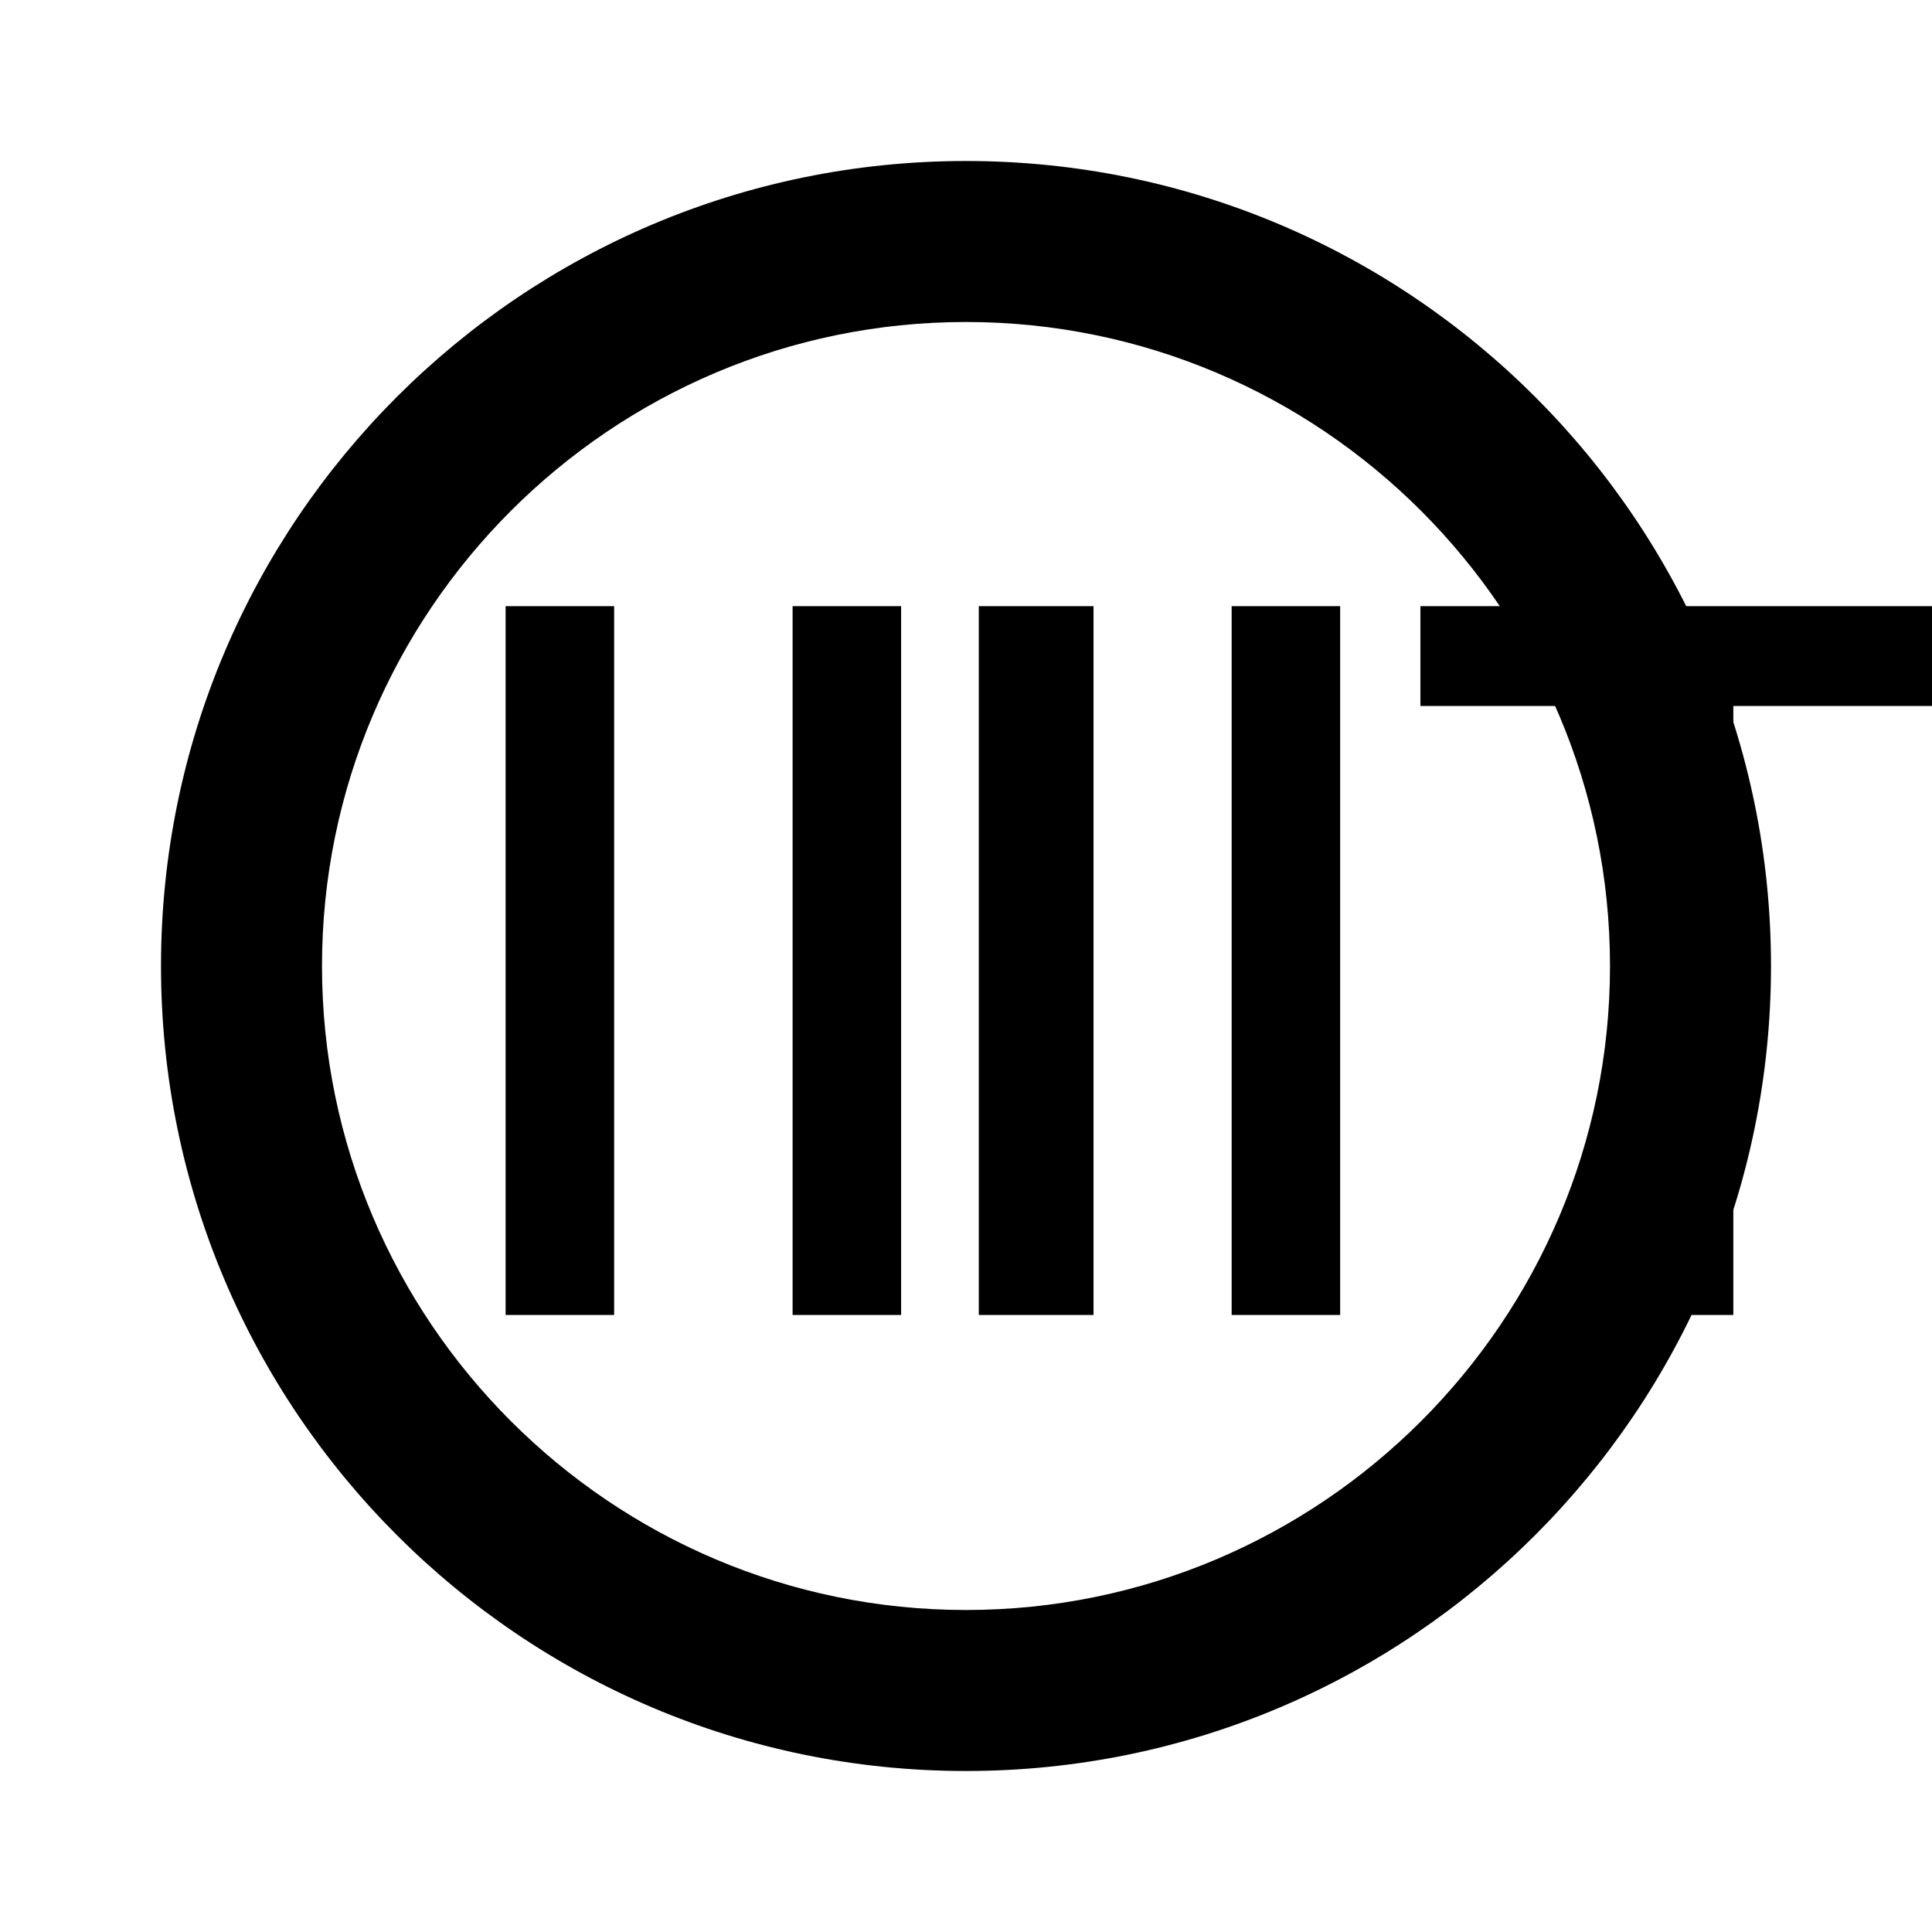
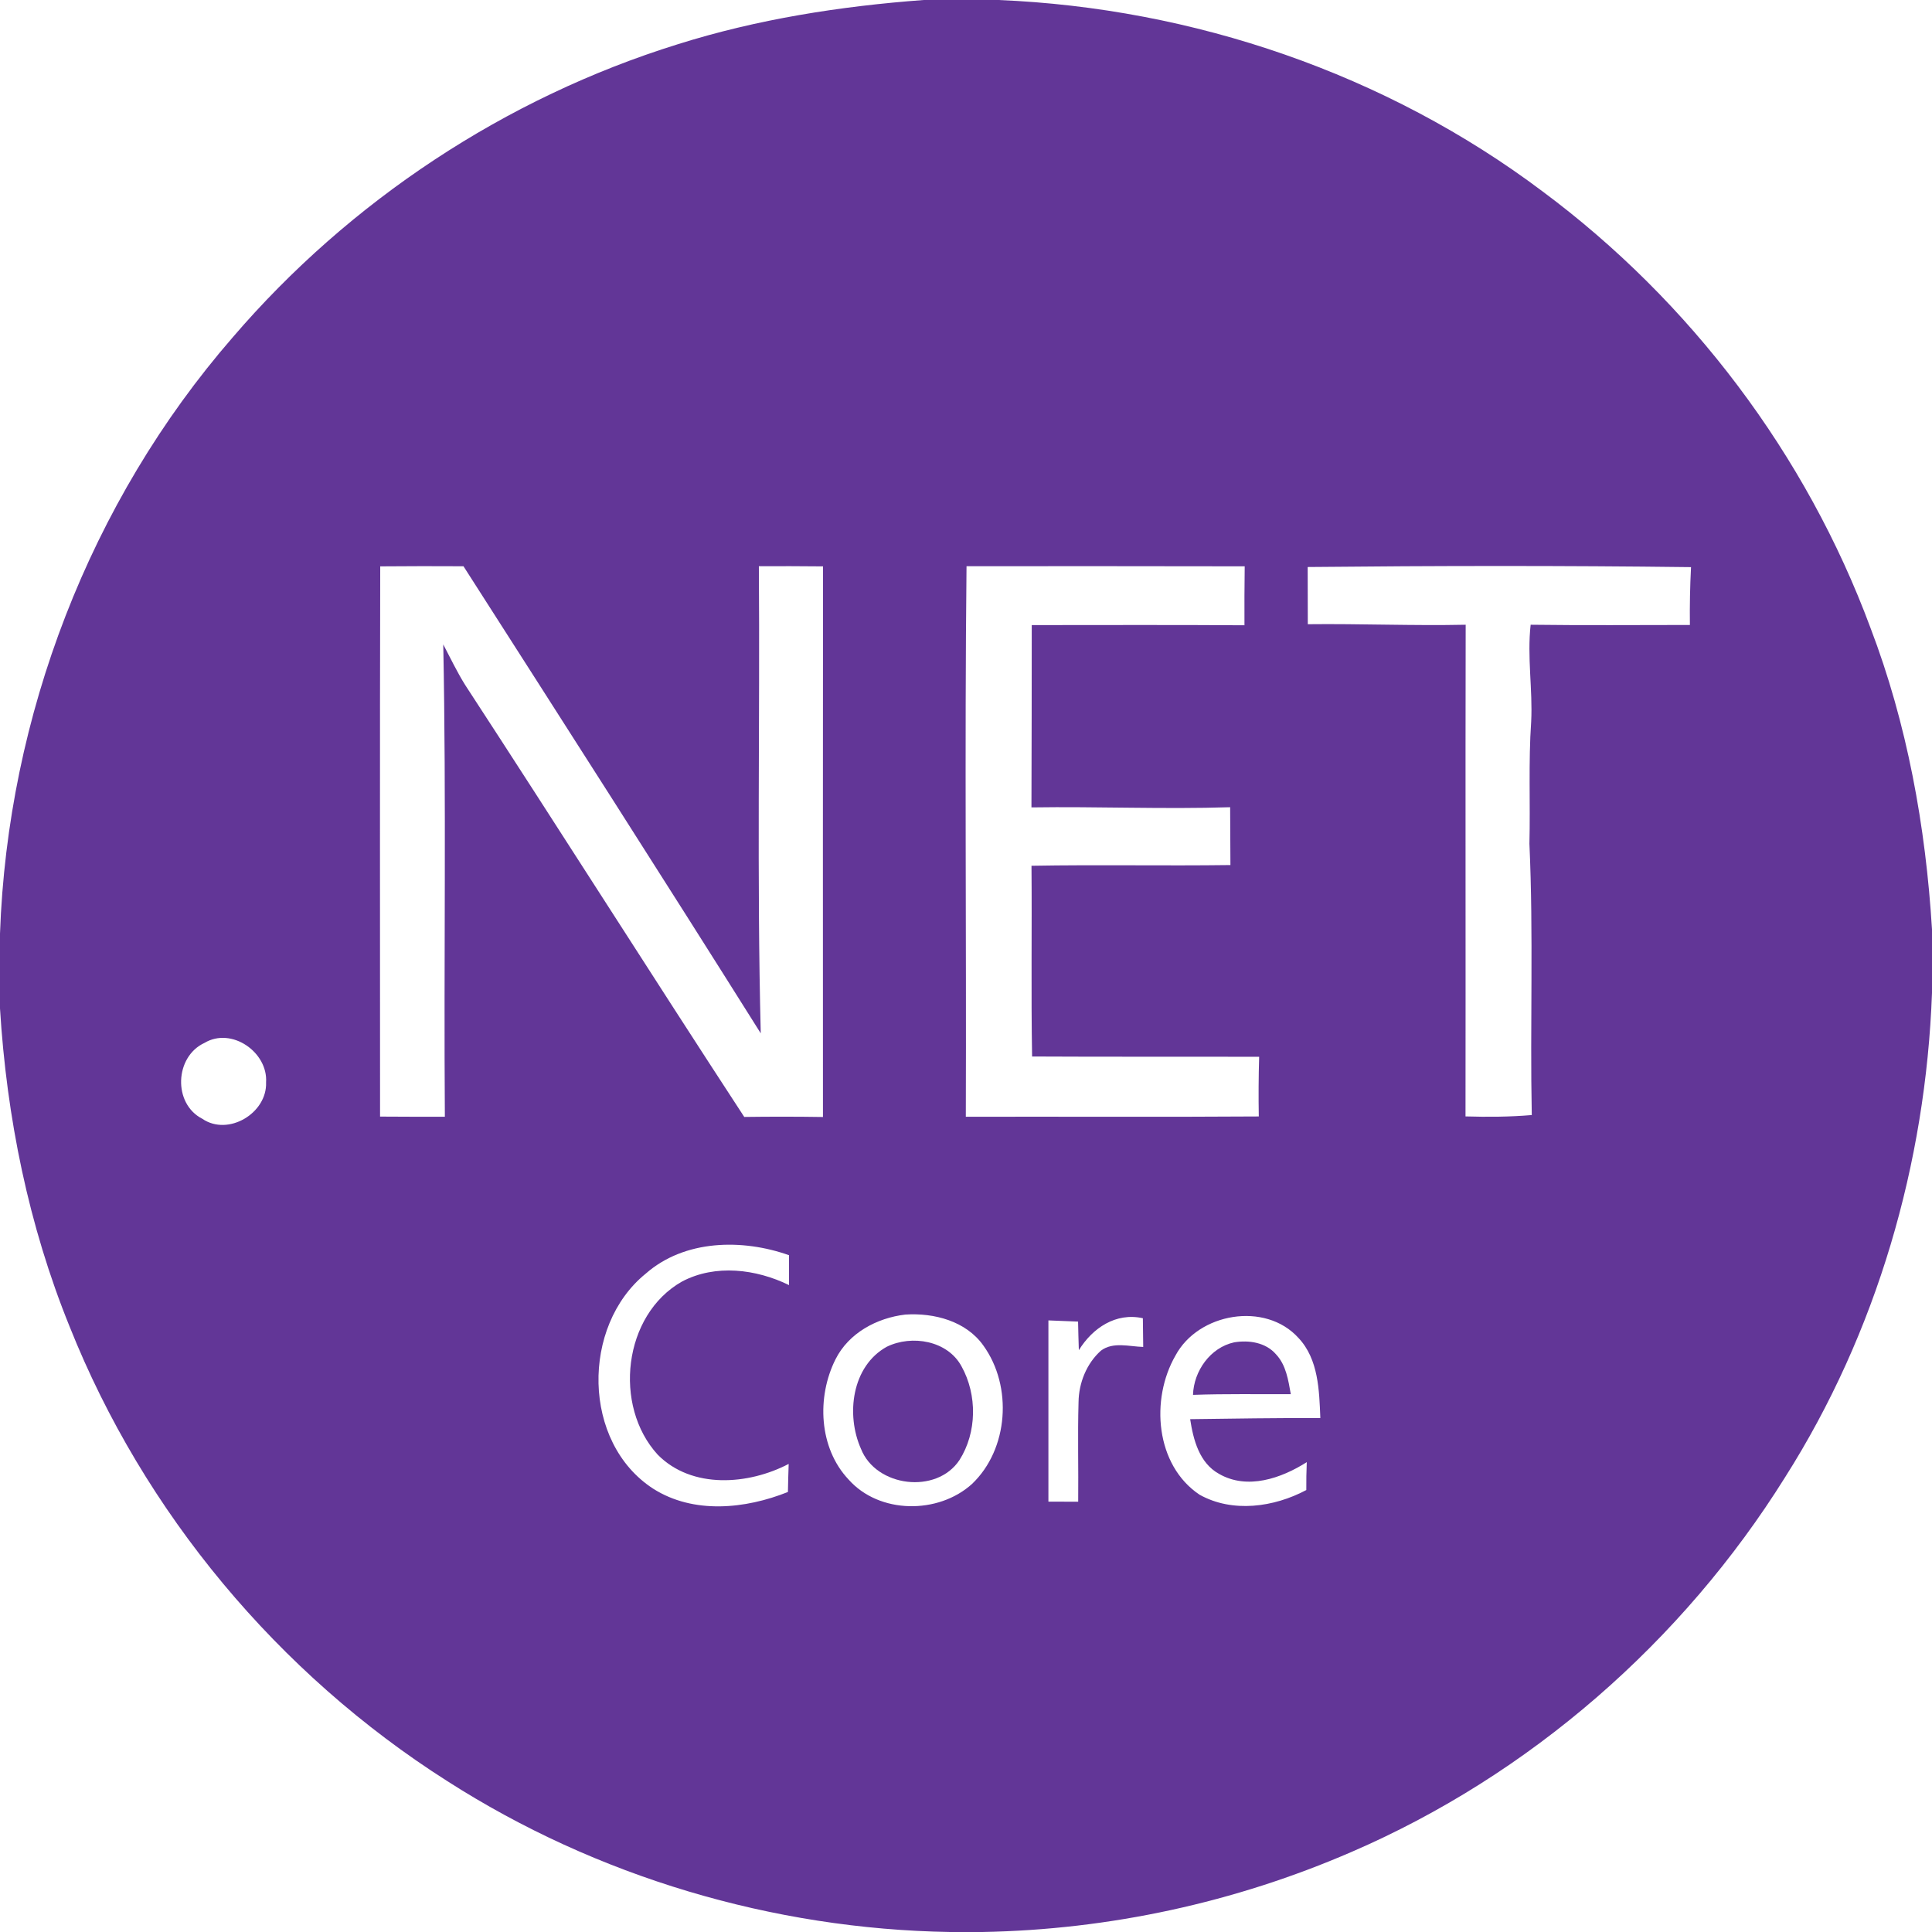
- <svg xmlns="http://www.w3.org/2000/svg" viewBox="0 0 24 24" fill="currentColor">
-   <path d="M24 8.77h-2.468v7.565h-1.425V8.77h-2.462V7.53H24zm-6.852 7.565H15.3V7.53h1.348v8.805zm-3.564 0h-1.425V7.53h1.425v8.805zm-3.565 0H9.846V7.53h1.348v8.805zm-3.565 0H6.281V7.53h1.348v8.805z" />
-   <path d="M12 2C6.48 2 2 6.48 2 12s4.48 10 10 10 10-4.48 10-10S17.52 2 12 2zm0 18c-4.41 0-8-3.59-8-8s3.59-8 8-8 8 3.59 8 8-3.59 8-8 8z" />
+ <svg xmlns="http://www.w3.org/2000/svg" viewBox="0 0 128 128">
+   <g fill="#623697">
+     <path d="M61.195 0h4.953c12.918.535 25.688 4.89 36.043 12.676 9.809 7.289 17.473 17.437 21.727 28.906 2.441 6.387 3.664 13.18 4.082 19.992v4.211c-.414 11.293-3.664 22.52-9.73 32.082-6.801 10.895-16.922 19.73-28.727 24.828A64.399 64.399 0 0165.082 128h-2.144c-11.735-.191-23.41-3.66-33.297-9.992-11.196-7.113-20.114-17.785-25.028-30.117C1.891 81.19.441 74.02 0 66.812v-4.957c.504-14.39 5.953-28.609 15.41-39.496C23.168 13.31 33.5 6.48 44.887 2.937 50.172 1.27 55.676.41 61.195 0M25.191 37.523c-.03 12.153-.011 24.305-.011 36.454 1.43.011 2.86.011 4.293.011-.075-10.433.101-20.863-.106-31.293.48.907.918 1.84 1.465 2.707C37.035 54.91 43.105 64.5 49.309 74c1.738-.023 3.476-.023 5.214.004-.003-12.16-.007-24.32.004-36.48a308.076 308.076 0 00-4.25-.012c.075 10.32-.136 20.64.125 30.949-6.507-10.352-13.101-20.645-19.695-30.945a370.85 370.85 0 00-5.516.007m38.844-.011c-.129 12.16-.004 24.32-.047 36.476 6.469-.015 12.938.024 19.41-.02a83.36 83.36 0 01.024-3.952c-5.012-.016-10.027.007-15.043-.02-.074-4.21-.004-8.426-.04-12.637 4.395-.078 8.79.012 13.18-.047-.011-1.277-.011-2.554-.019-3.832-4.387.141-8.773-.054-13.164.012.012-4.023.02-8.05.02-12.078 4.699 0 9.398-.02 14.093.012-.008-1.301 0-2.606.016-3.906-6.145-.016-12.29-.008-18.43-.008m22.602.054c.004 1.266.004 2.528.008 3.79 3.488-.04 6.972.109 10.46.035-.023 10.863.004 21.718-.011 32.574 1.46.043 2.93.035 4.39-.09-.12-5.992.118-11.988-.156-17.977.067-2.699-.07-5.394.117-8.09.106-2.14-.277-4.277-.035-6.417 3.516.047 7.035.015 10.55.015a59.774 59.774 0 01.075-3.832c-8.469-.105-16.937-.094-25.398-.008M13.55 69.094c-1.977.91-2.106 4.023-.149 5.027 1.72 1.18 4.305-.371 4.227-2.41.133-2.004-2.29-3.688-4.078-2.617m29.23 15.289c-4.277 3.469-4.226 11.195.5 14.25 2.668 1.695 6.102 1.344 8.922.215.012-.621.027-1.239.05-1.86-2.671 1.395-6.41 1.68-8.675-.61-2.965-3.237-2.297-9.269 1.613-11.476 2.211-1.164 4.907-.824 7.086.239-.007-.66-.004-1.32 0-1.98-3.097-1.099-6.922-1.04-9.496 1.222m17.207 2.71c-1.89.22-3.758 1.22-4.633 2.966-1.253 2.496-1.109 5.867.864 7.96 2.035 2.297 5.945 2.32 8.18.297 2.425-2.308 2.699-6.468.757-9.164-1.148-1.629-3.273-2.183-5.168-2.058m17.887 2.722c-1.66 2.883-1.332 7.25 1.598 9.211 2.183 1.22 4.933.832 7.074-.308-.004-.617.004-1.235.031-1.848-1.687 1.07-3.937 1.856-5.812.777-1.309-.722-1.704-2.257-1.914-3.625 2.875-.039 5.746-.082 8.625-.074-.075-1.828-.118-3.894-1.45-5.308-2.199-2.43-6.644-1.657-8.152 1.175m-8.414-2.336v12.008c.652 0 1.312 0 1.973.004.023-2.195-.04-4.394.023-6.594.016-1.27.527-2.558 1.484-3.414.801-.605 1.883-.27 2.801-.246-.012-.636-.02-1.27-.023-1.902-1.793-.398-3.336.652-4.242 2.117-.02-.633-.04-1.266-.051-1.894-.656-.024-1.313-.051-1.965-.079zm0 0" />
+     <path d="M58.758 89.223c1.652-.805 4.023-.41 4.945 1.3 1.05 1.887 1.027 4.383-.137 6.211-1.52 2.286-5.527 1.786-6.523-.742-1.008-2.258-.617-5.484 1.715-6.77zm0 0M79.04 92.414c.046-1.574 1.144-3.137 2.726-3.48.976-.164 2.097.007 2.773.793.672.714.813 1.714.98 2.64-2.16.012-4.32-.031-6.48.047zm0 0" />
+   </g>
</svg>
